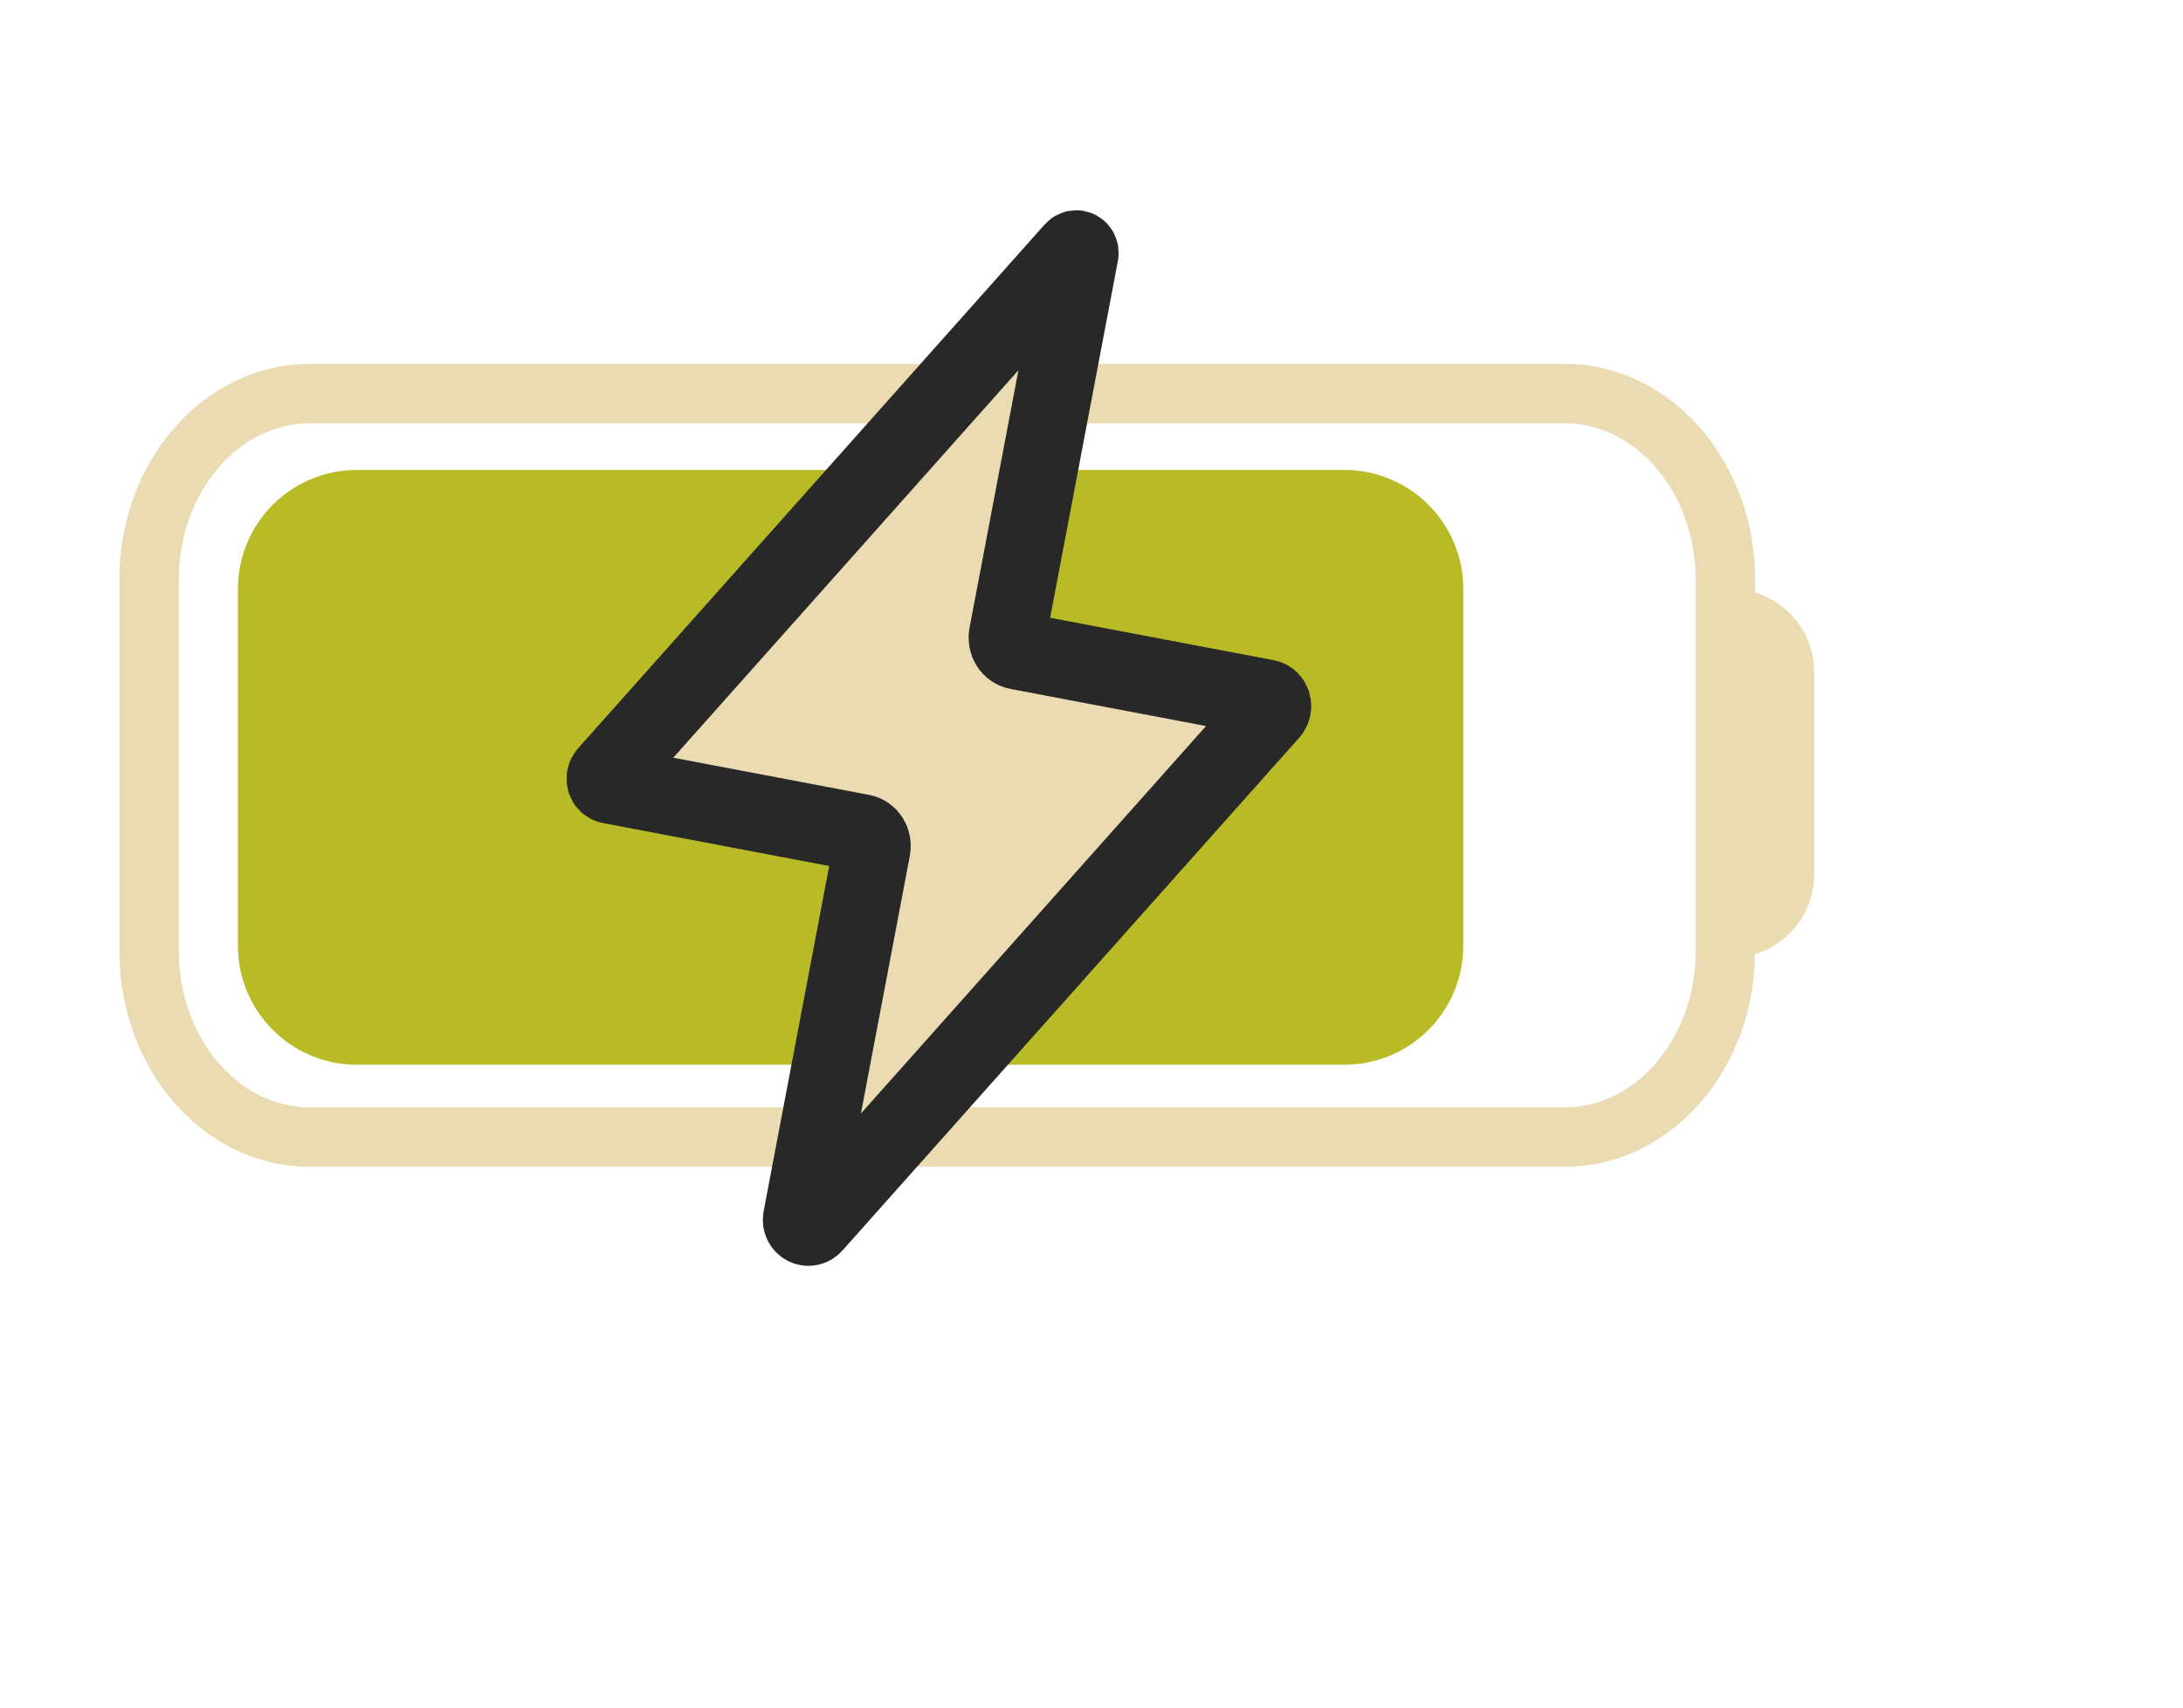
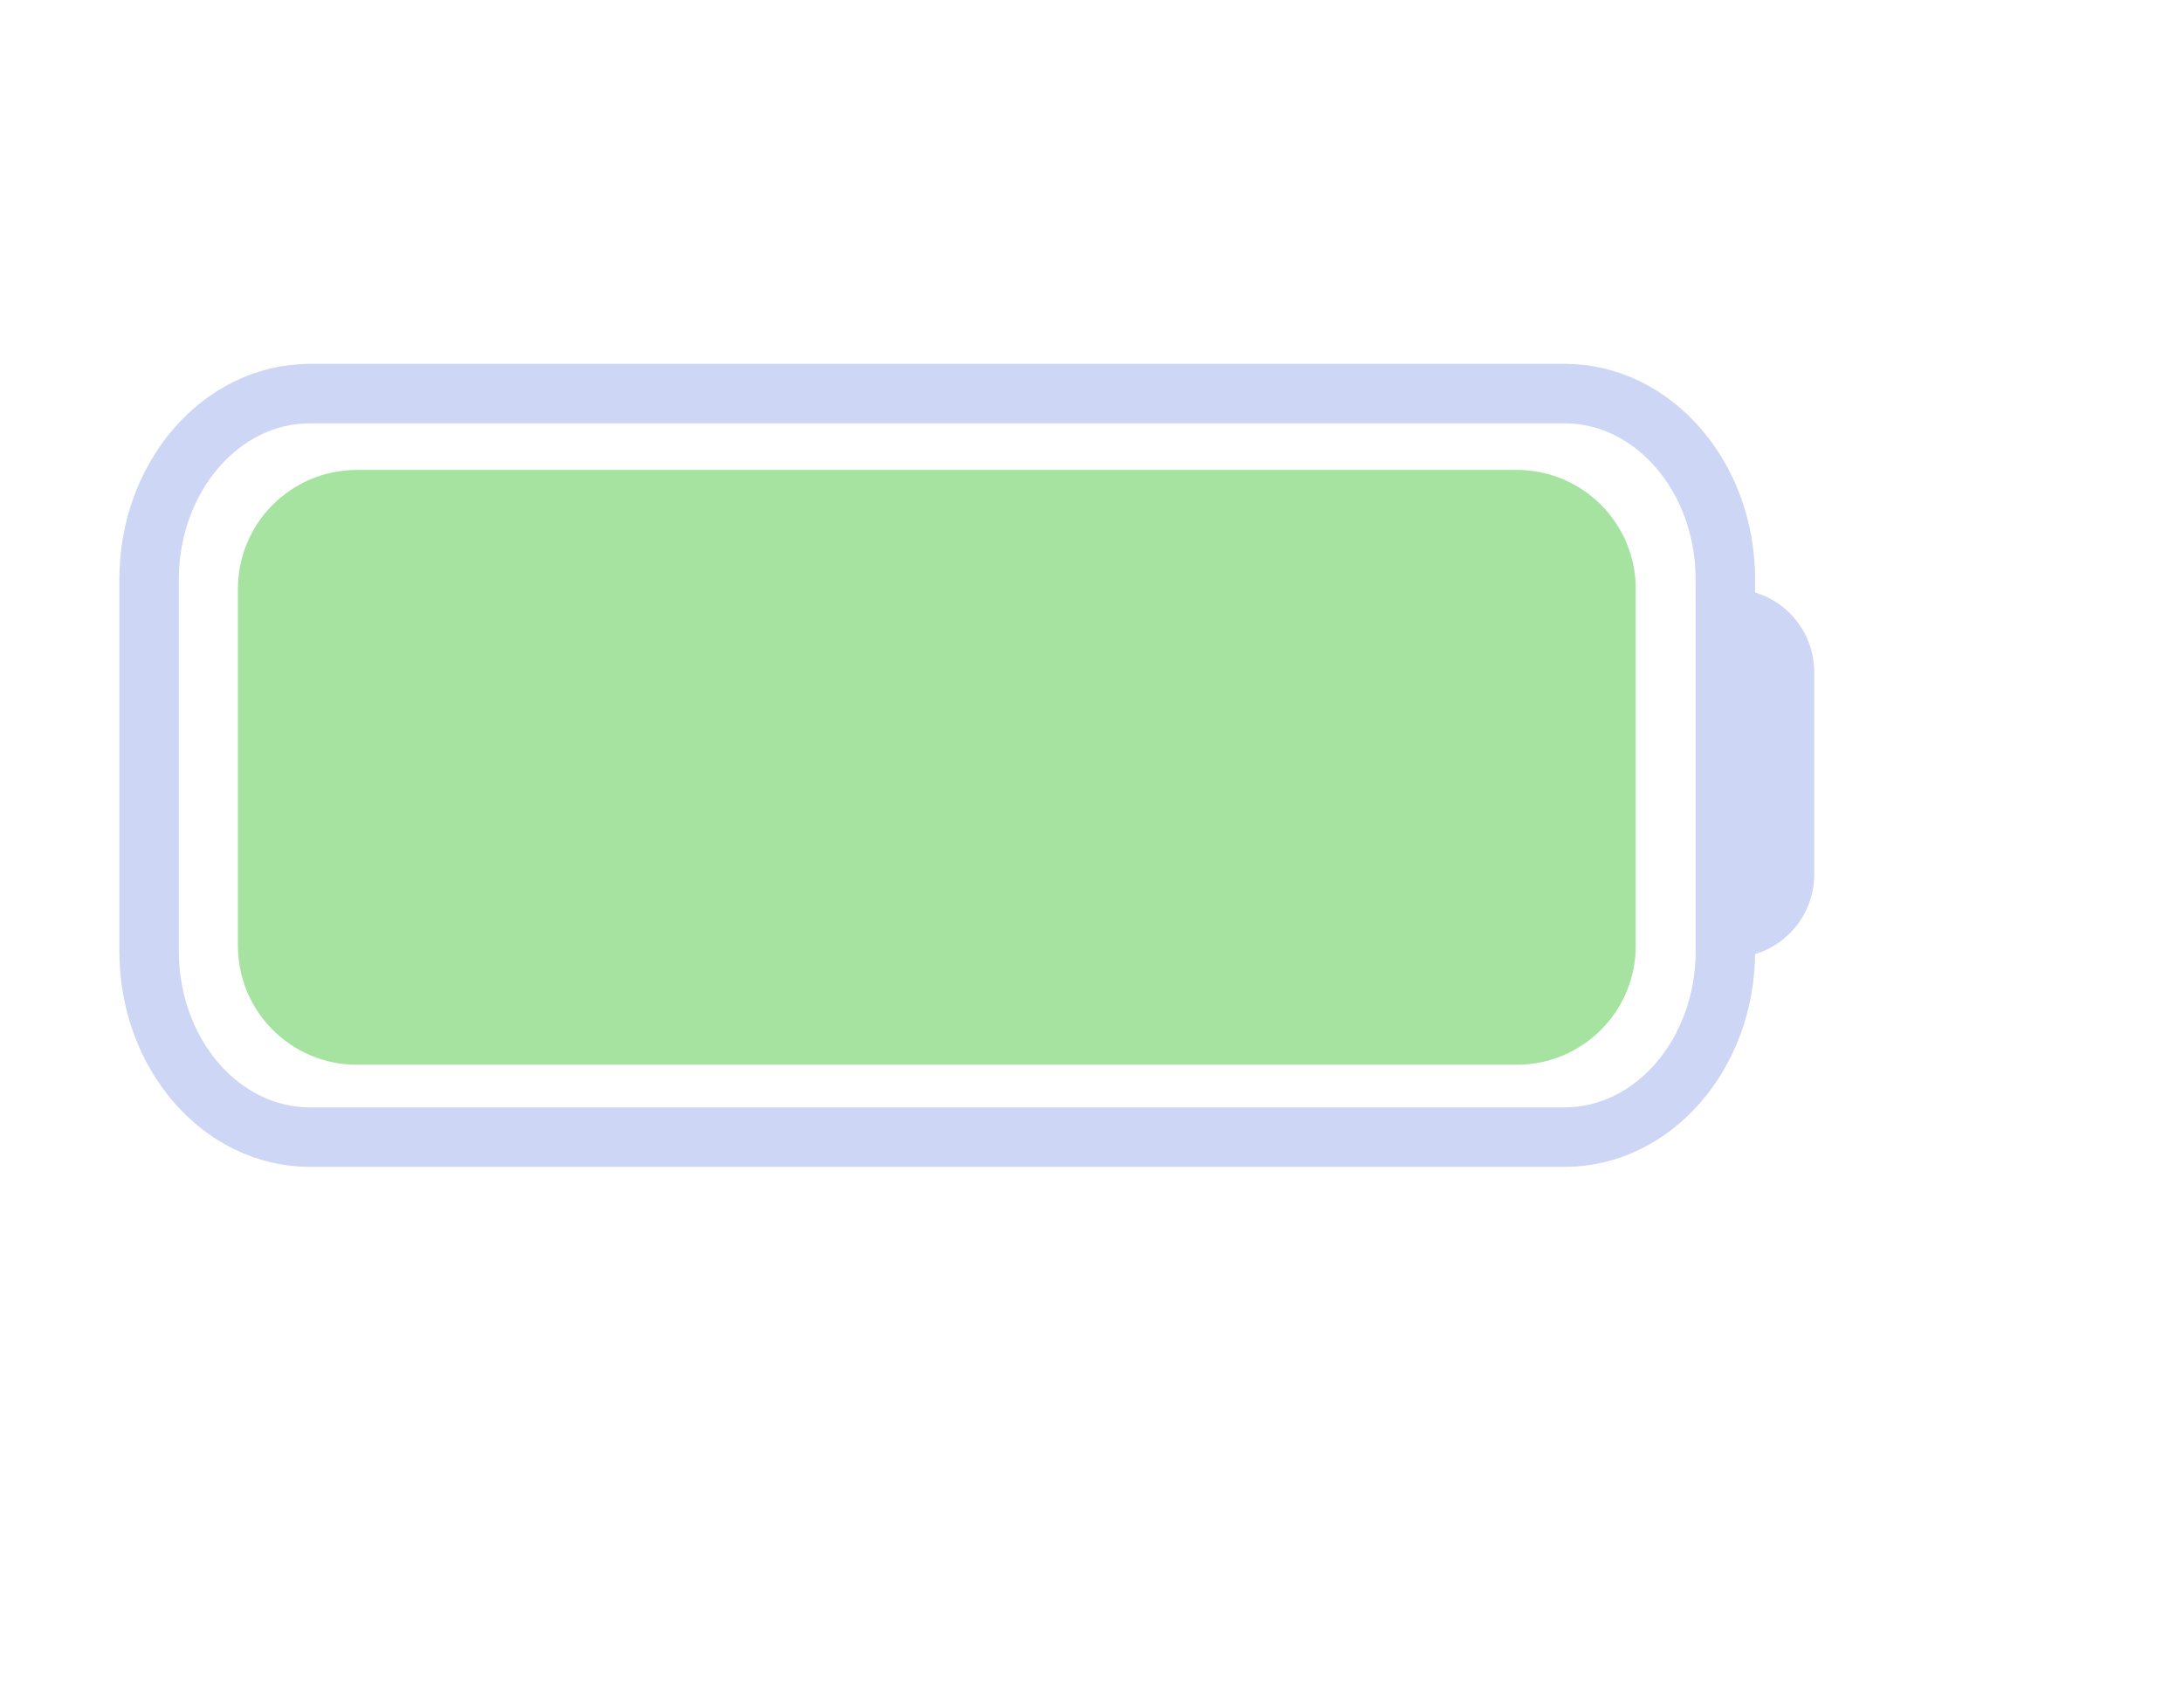
<svg xmlns="http://www.w3.org/2000/svg" fill="none" height="287" viewBox="0 0 367 287" width="367">
-   <path d="M263.026 66.168H52.107C37.173 66.168 25.066 80.159 25.066 97.418V159.918C25.066 177.177 37.173 191.168 52.107 191.168H263.026C277.96 191.168 290.066 177.177 290.066 159.918V97.418C290.066 80.159 277.96 66.168 263.026 66.168Z" stroke="#ebdbb2" stroke-linecap="round" stroke-linejoin="round" stroke-width="10" />
-   <rect fill="#b8bb26" height="100" rx="20" width="206" x="40" y="79" />
-   <path d="M291 99C298.732 99 305 105.268 305 113V147C305 154.732 298.732 161 291 161V99Z" fill="#ebdbb2" />
-   <path d="M212.184 121.25L213.567 119.695C214.288 118.888 213.918 117.563 212.92 117.373L171.054 109.424C169.892 109.203 169.144 107.995 169.386 106.725L181.514 42.851L181.551 42.659C181.679 41.983 180.925 41.568 180.478 42.069L103.147 128.887L102.043 130.125C101.469 130.77 101.763 131.827 102.56 131.978L144.394 139.921L144.923 140.022C146.071 140.24 146.808 141.432 146.57 142.686L134.775 204.8C134.535 206.064 135.958 206.825 136.792 205.889L212.184 121.25Z" fill="#ebdbb2" stroke="#282828" stroke-linejoin="round" stroke-width="13" />
+   <path d="M263.026 66.168H52.107C37.173 66.168 25.066 80.159 25.066 97.418V159.918C25.066 177.177 37.173 191.168 52.107 191.168H263.026C277.96 191.168 290.066 177.177 290.066 159.918V97.418C290.066 80.159 277.96 66.168 263.026 66.168Z" stroke="#cdd6f4" stroke-linecap="round" stroke-linejoin="round" stroke-width="10" />
+   <rect fill="#a6e3a1" height="100" rx="20" width="235" x="40" y="79" />
+   <path d="M291 99C298.732 99 305 105.268 305 113V147C305 154.732 298.732 161 291 161V99Z" fill="#cdd6f4" />
</svg>
